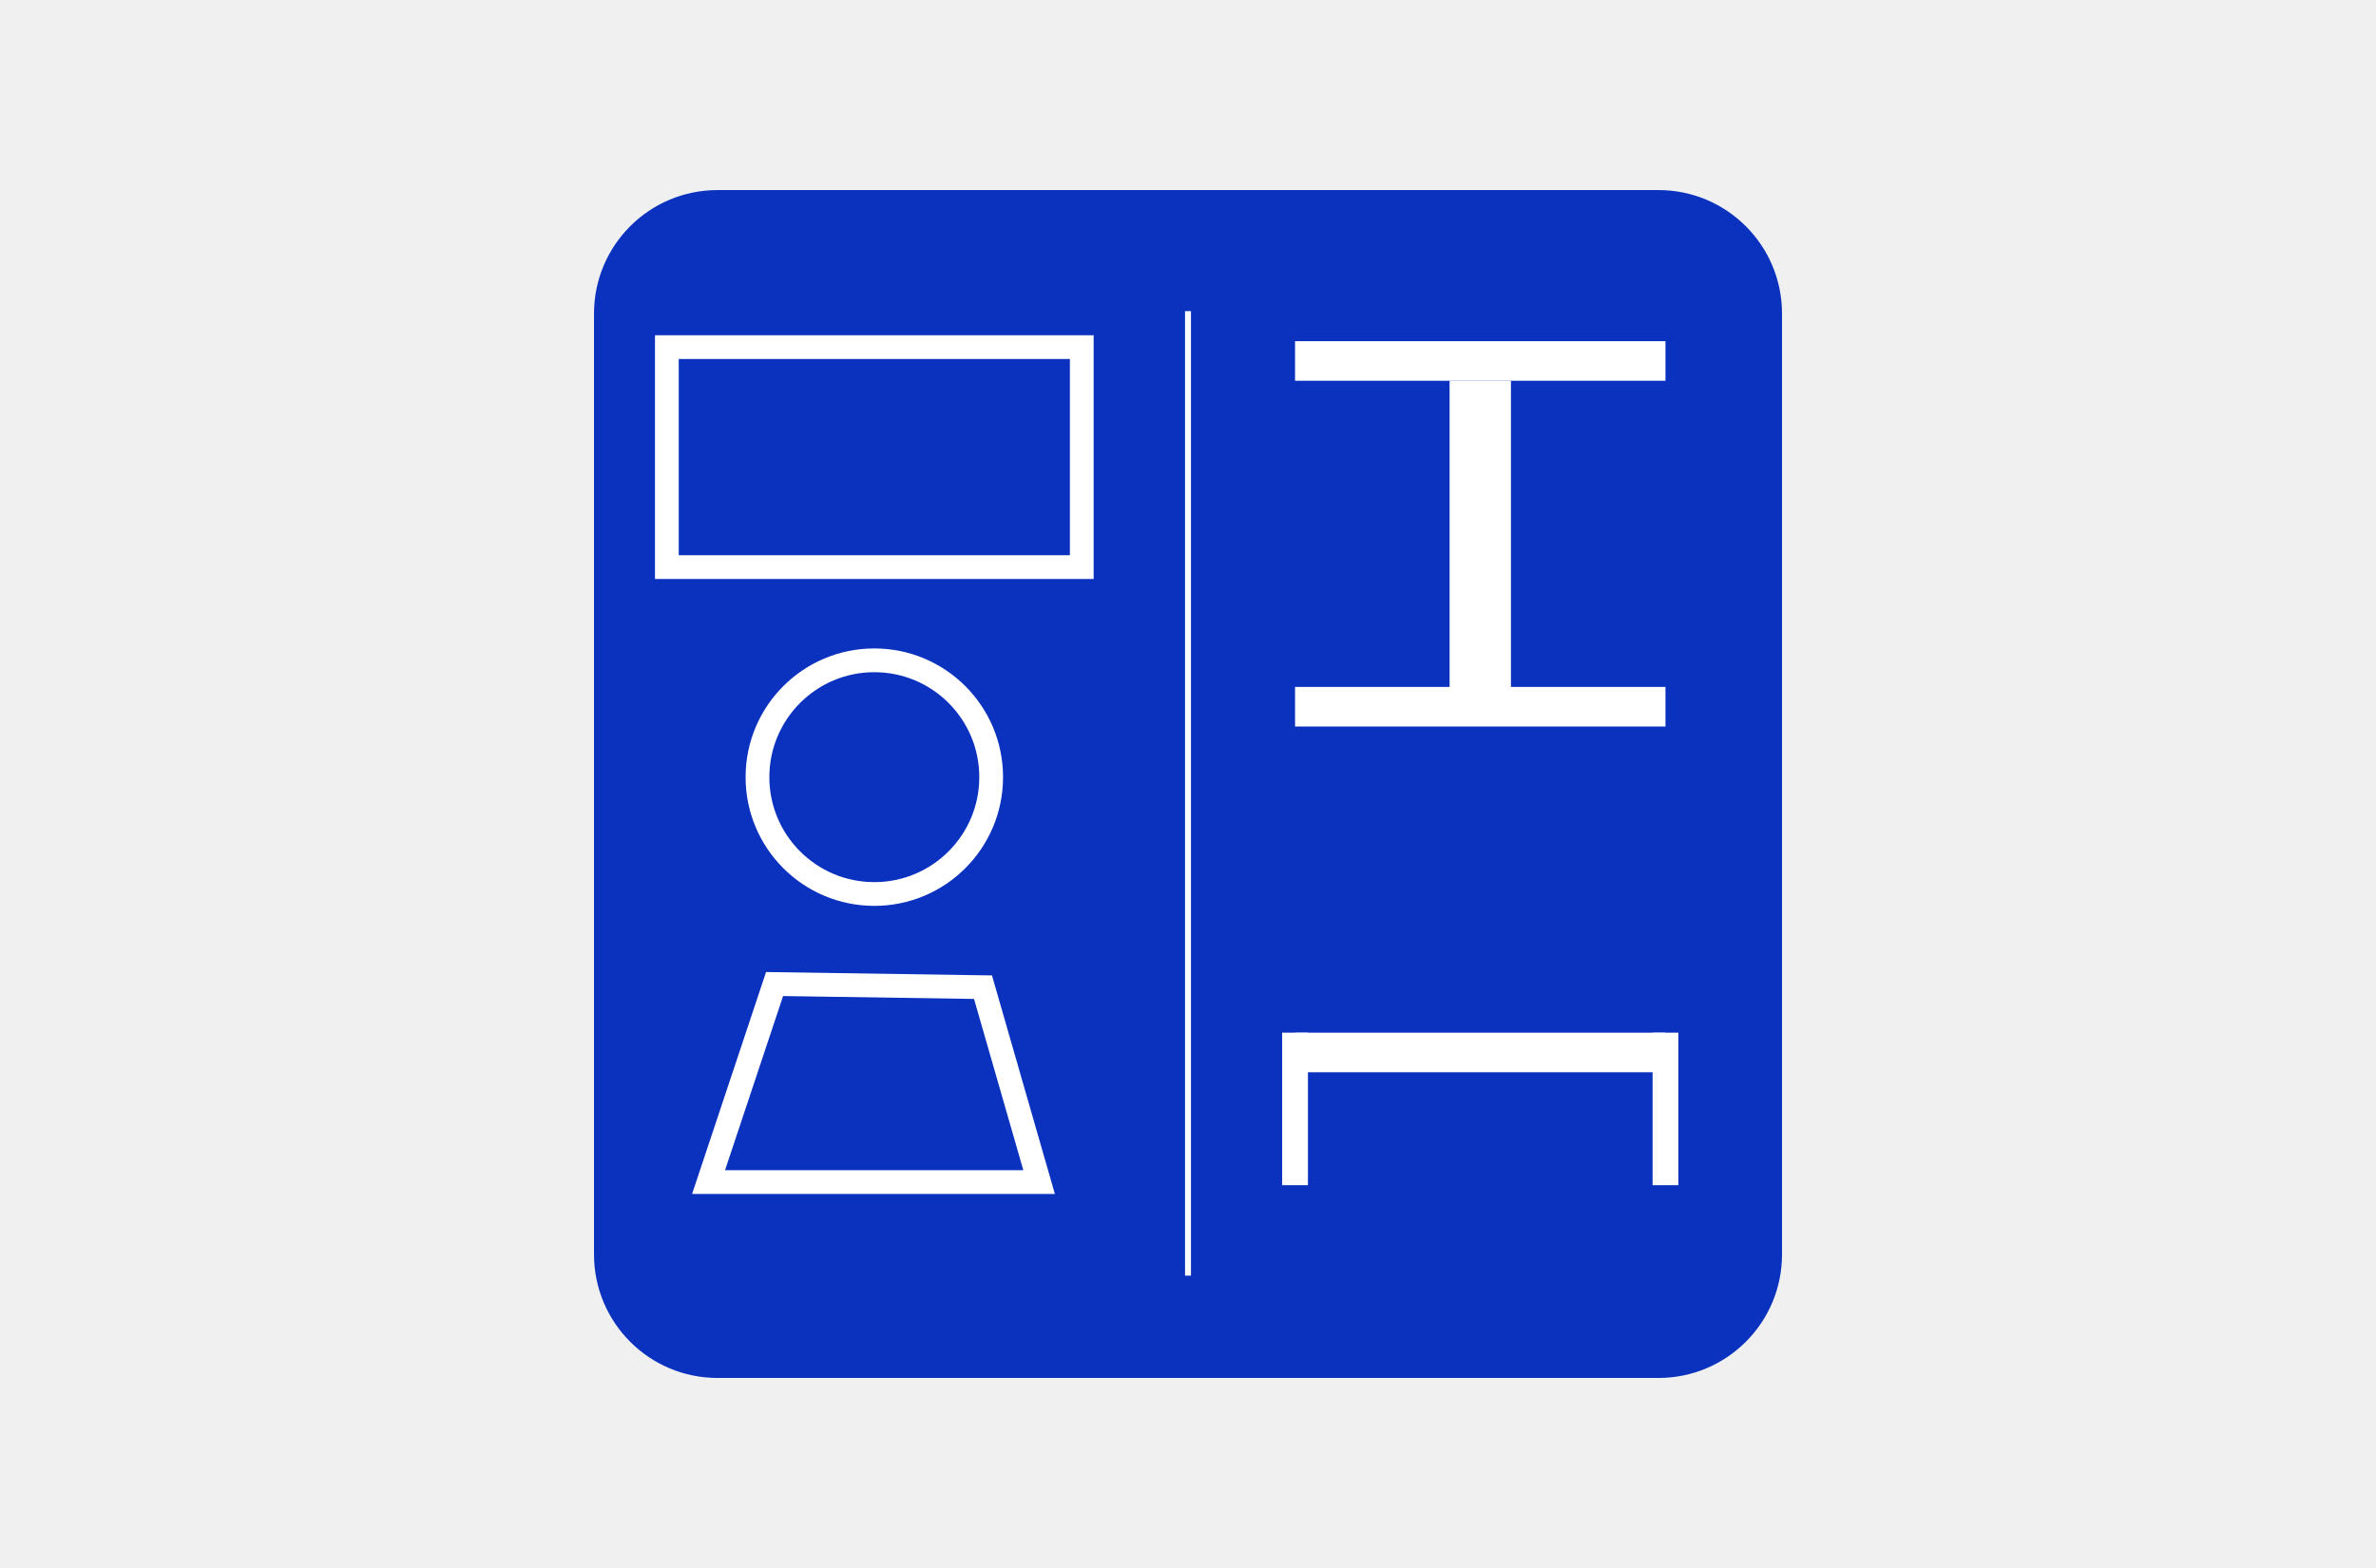
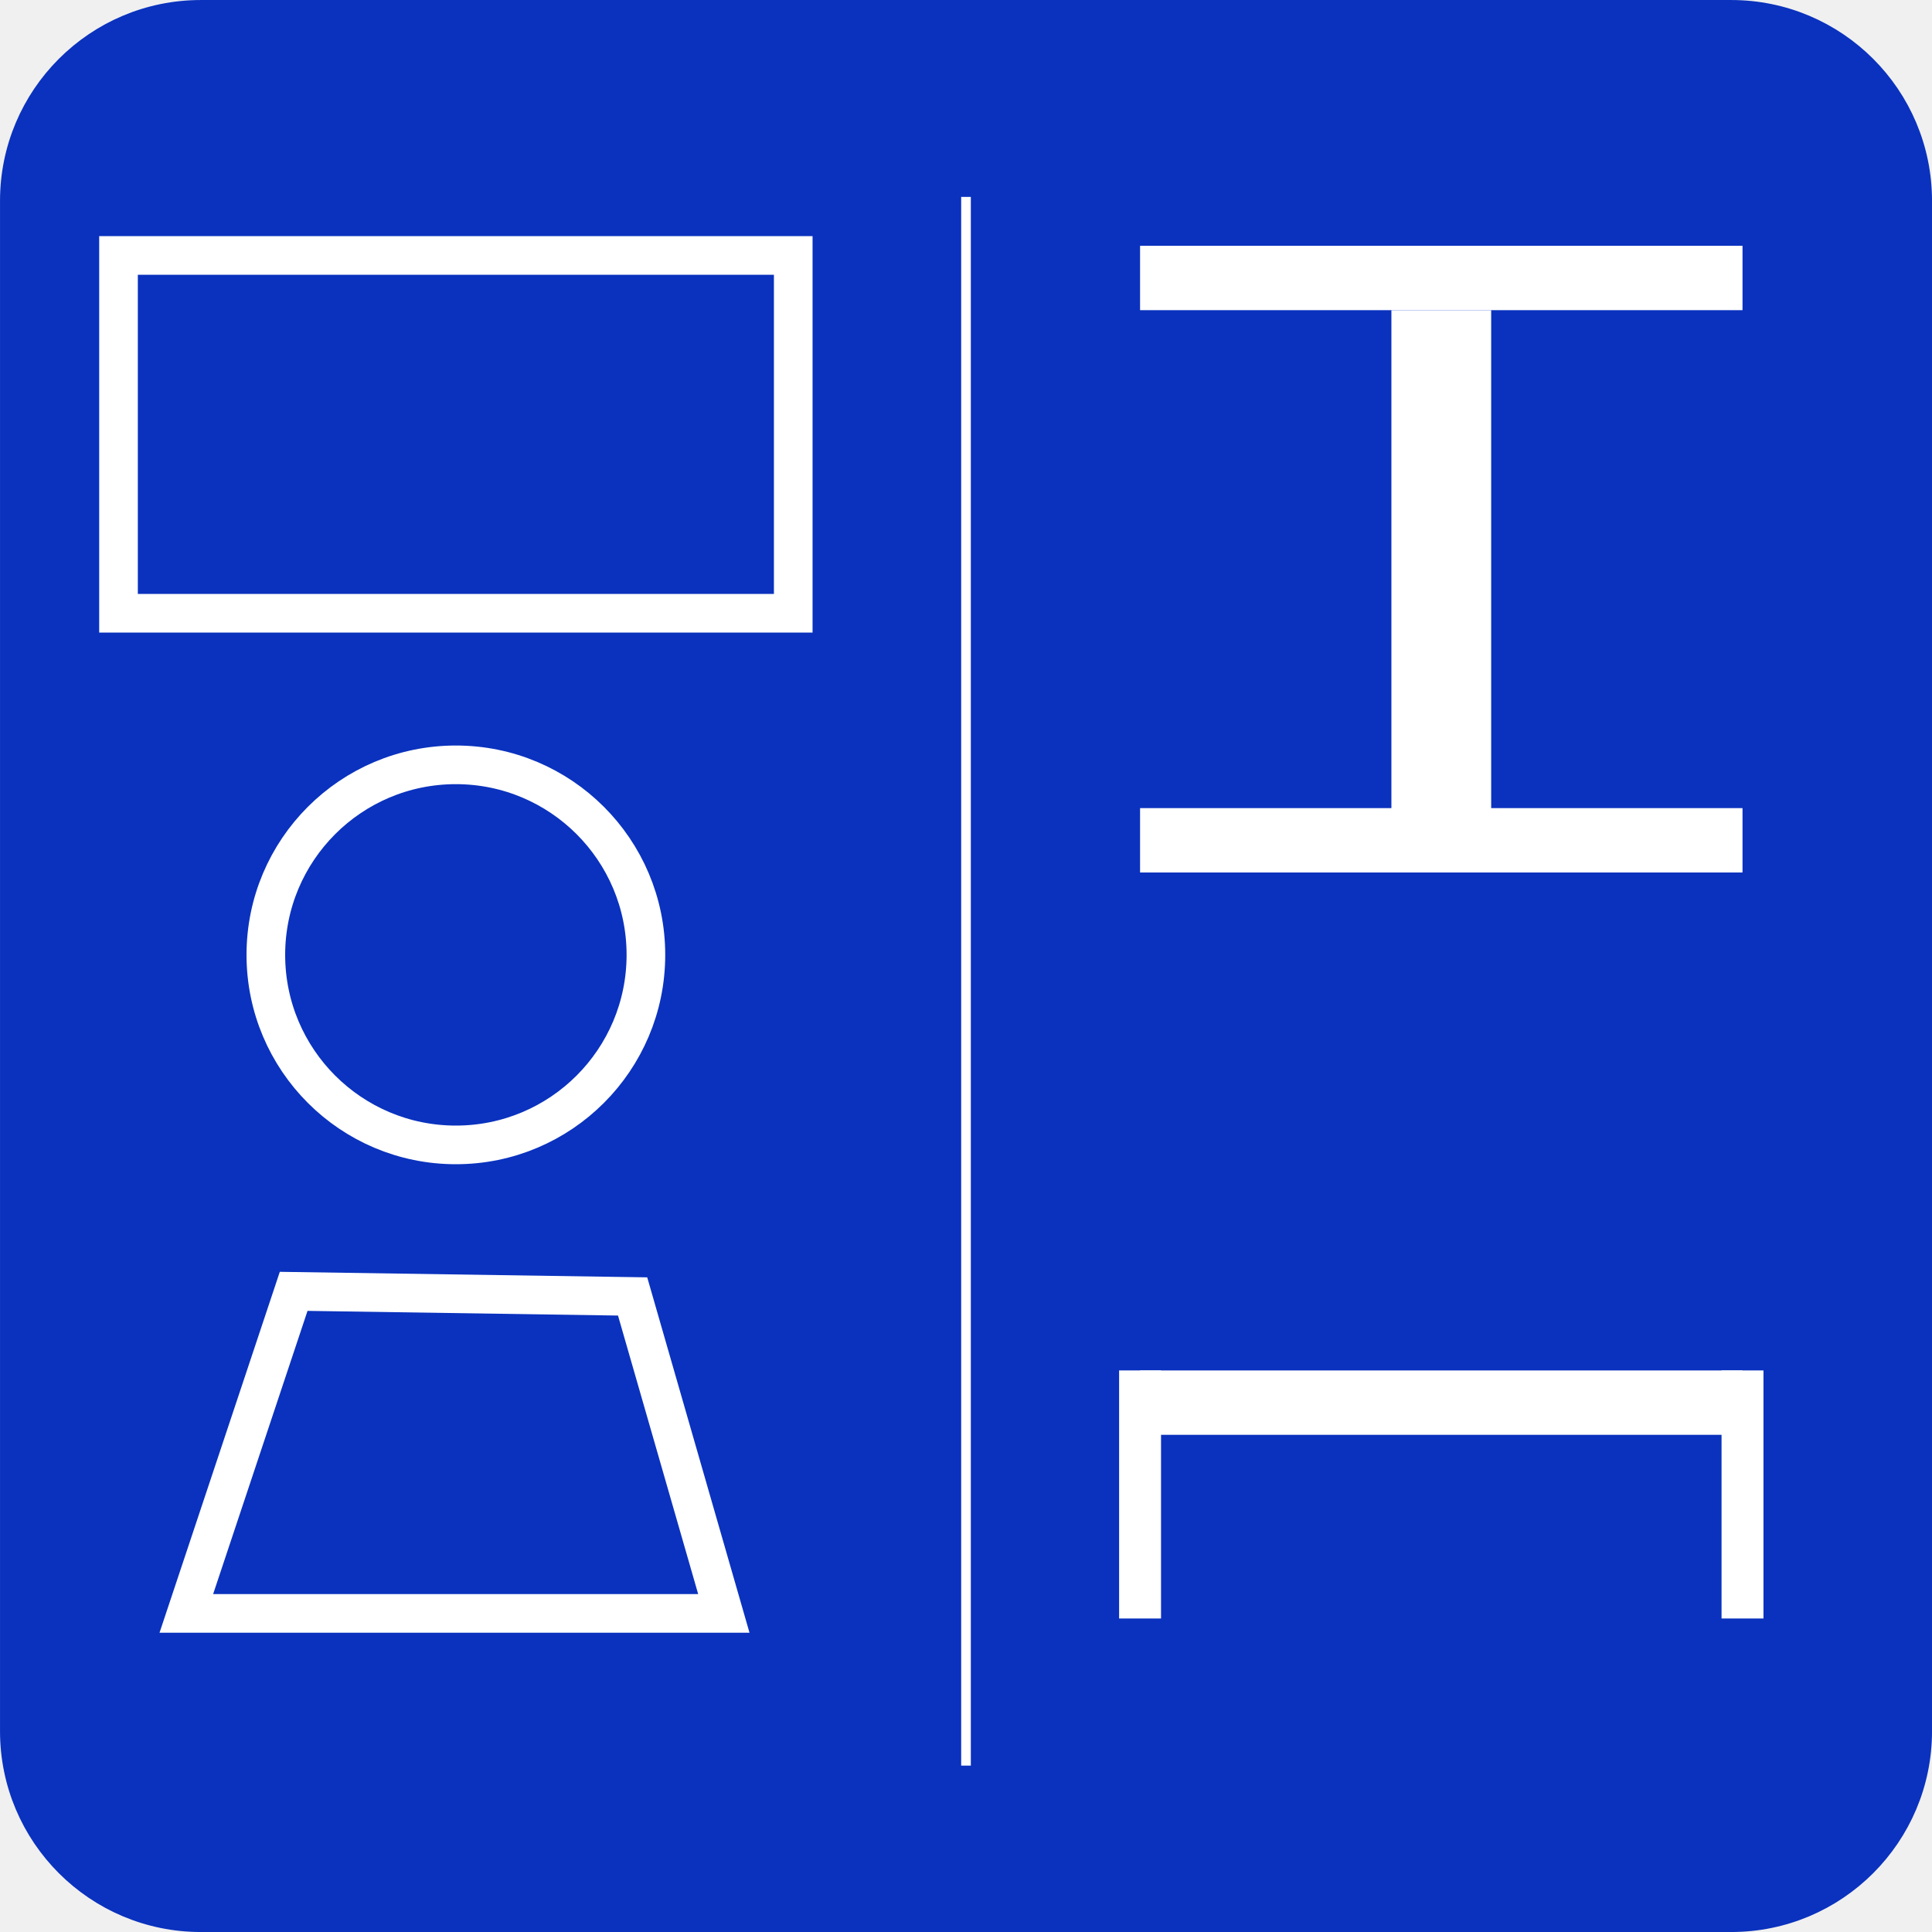
- <svg xmlns="http://www.w3.org/2000/svg" width="100mm" height="66mm" viewBox="0 0 100 66" version="1.1" id="svg50957">
+ <svg xmlns="http://www.w3.org/2000/svg" width="50mm" height="50mm" viewBox="0 0 50 50" version="1.1" id="svg50957">
  <defs id="defs50954" />
  <g id="layer1">
-     <rect style="fill:#0a32be;fill-rule:evenodd;stroke:#0a32be;stroke-width:0.495" id="rect51130" width="49.505" height="49.505" x="25.248" y="8.248" rx="4.95" ry="4.95" />
-     <circle style="fill:none;fill-opacity:1;fill-rule:evenodd;stroke:#ffffff;stroke-width:1;stroke-dasharray:none" id="path61332" cx="36.798" cy="32.712" r="4.918" />
-     <rect style="fill:none;fill-opacity:1;fill-rule:evenodd;stroke:#ffffff;stroke-width:1;stroke-dasharray:none" id="rect61334" width="17.462" height="9.26" x="28.067" y="14.611" />
-     <path style="fill:none;fill-opacity:1;fill-rule:evenodd;stroke:#ffffff;stroke-width:1;stroke-dasharray:none" d="M 29.822,49.755 H 43.733 L 41.372,41.552 32.6,41.42 Z" id="path61336" />
-     <rect style="fill:#ffffff;fill-opacity:1;fill-rule:evenodd;stroke:#ffffff;stroke-width:0.25;stroke-dasharray:none" id="rect61338" width="15.341" height="1.416" x="54.63" y="14.486" />
-     <rect style="fill:#ffffff;fill-opacity:1;fill-rule:evenodd;stroke:#ffffff;stroke-width:0.25;stroke-dasharray:none" id="rect61338-1" width="15.341" height="1.416" x="54.63" y="29.039" />
-     <rect style="fill:#ffffff;fill-opacity:1;fill-rule:evenodd;stroke:#ffffff;stroke-width:0.25;stroke-dasharray:none" id="rect61338-1-7" width="15.341" height="1.416" x="54.63" y="43.592" />
-     <rect style="fill:#ffffff;fill-opacity:1;fill-rule:evenodd;stroke:#ffffff;stroke-width:0.291;stroke-dasharray:none" id="rect61338-4" width="2.291" height="12.865" x="61.155" y="16.173" />
-     <rect style="fill:#ffffff;fill-opacity:1;fill-rule:evenodd;stroke:#ffffff;stroke-width:0.131;stroke-dasharray:none" id="rect61338-4-7" width="0.954" height="6.289" x="54.028" y="43.532" />
-     <rect style="fill:#ffffff;fill-opacity:1;fill-rule:evenodd;stroke:#ffffff;stroke-width:0.131;stroke-dasharray:none" id="rect61338-4-7-9" width="0.954" height="6.289" x="69.619" y="43.532" />
-     <path style="fill:#ffffff;fill-opacity:1;fill-rule:evenodd;stroke:#ffffff;stroke-width:0.25;stroke-dasharray:none" d="M 50,13.096 V 53.694" id="path61454" />
+     <rect style="fill:#0a32be;fill-rule:evenodd;stroke:#0a32be;stroke-width:0.495" id="rect51130" width="49.505" height="49.505" x="0.248" y="0.248" rx="4.95" ry="4.95" />
+     <circle style="fill:none;fill-opacity:1;fill-rule:evenodd;stroke:#ffffff;stroke-width:1;stroke-dasharray:none" id="path61332" cx="11.798" cy="24.712" r="4.918" />
+     <rect style="fill:none;fill-opacity:1;fill-rule:evenodd;stroke:#ffffff;stroke-width:1;stroke-dasharray:none" id="rect61334" width="17.462" height="9.26" x="3.067" y="6.611" />
+     <path style="fill:none;fill-opacity:1;fill-rule:evenodd;stroke:#ffffff;stroke-width:1;stroke-dasharray:none" d="M 4.822,41.755 H 18.733 L 16.372,33.552 7.6,33.42 Z" id="path61336" />
+     <rect style="fill:#ffffff;fill-opacity:1;fill-rule:evenodd;stroke:#ffffff;stroke-width:0.25;stroke-dasharray:none" id="rect61338" width="15.341" height="1.416" x="29.63" y="6.486" />
+     <rect style="fill:#ffffff;fill-opacity:1;fill-rule:evenodd;stroke:#ffffff;stroke-width:0.25;stroke-dasharray:none" id="rect61338-1" width="15.341" height="1.416" x="29.63" y="21.039" />
+     <rect style="fill:#ffffff;fill-opacity:1;fill-rule:evenodd;stroke:#ffffff;stroke-width:0.25;stroke-dasharray:none" id="rect61338-1-7" width="15.341" height="1.416" x="29.63" y="35.592" />
+     <rect style="fill:#ffffff;fill-opacity:1;fill-rule:evenodd;stroke:#ffffff;stroke-width:0.291;stroke-dasharray:none" id="rect61338-4" width="2.291" height="12.865" x="36.155" y="8.173" />
+     <rect style="fill:#ffffff;fill-opacity:1;fill-rule:evenodd;stroke:#ffffff;stroke-width:0.131;stroke-dasharray:none" id="rect61338-4-7" width="0.954" height="6.289" x="29.028" y="35.532" />
+     <rect style="fill:#ffffff;fill-opacity:1;fill-rule:evenodd;stroke:#ffffff;stroke-width:0.131;stroke-dasharray:none" id="rect61338-4-7-9" width="0.954" height="6.289" x="44.619" y="35.532" />
+     <path style="fill:#ffffff;fill-opacity:1;fill-rule:evenodd;stroke:#ffffff;stroke-width:0.25;stroke-dasharray:none" d="M 25,5.096 V 45.694" id="path61454" />
  </g>
</svg>
